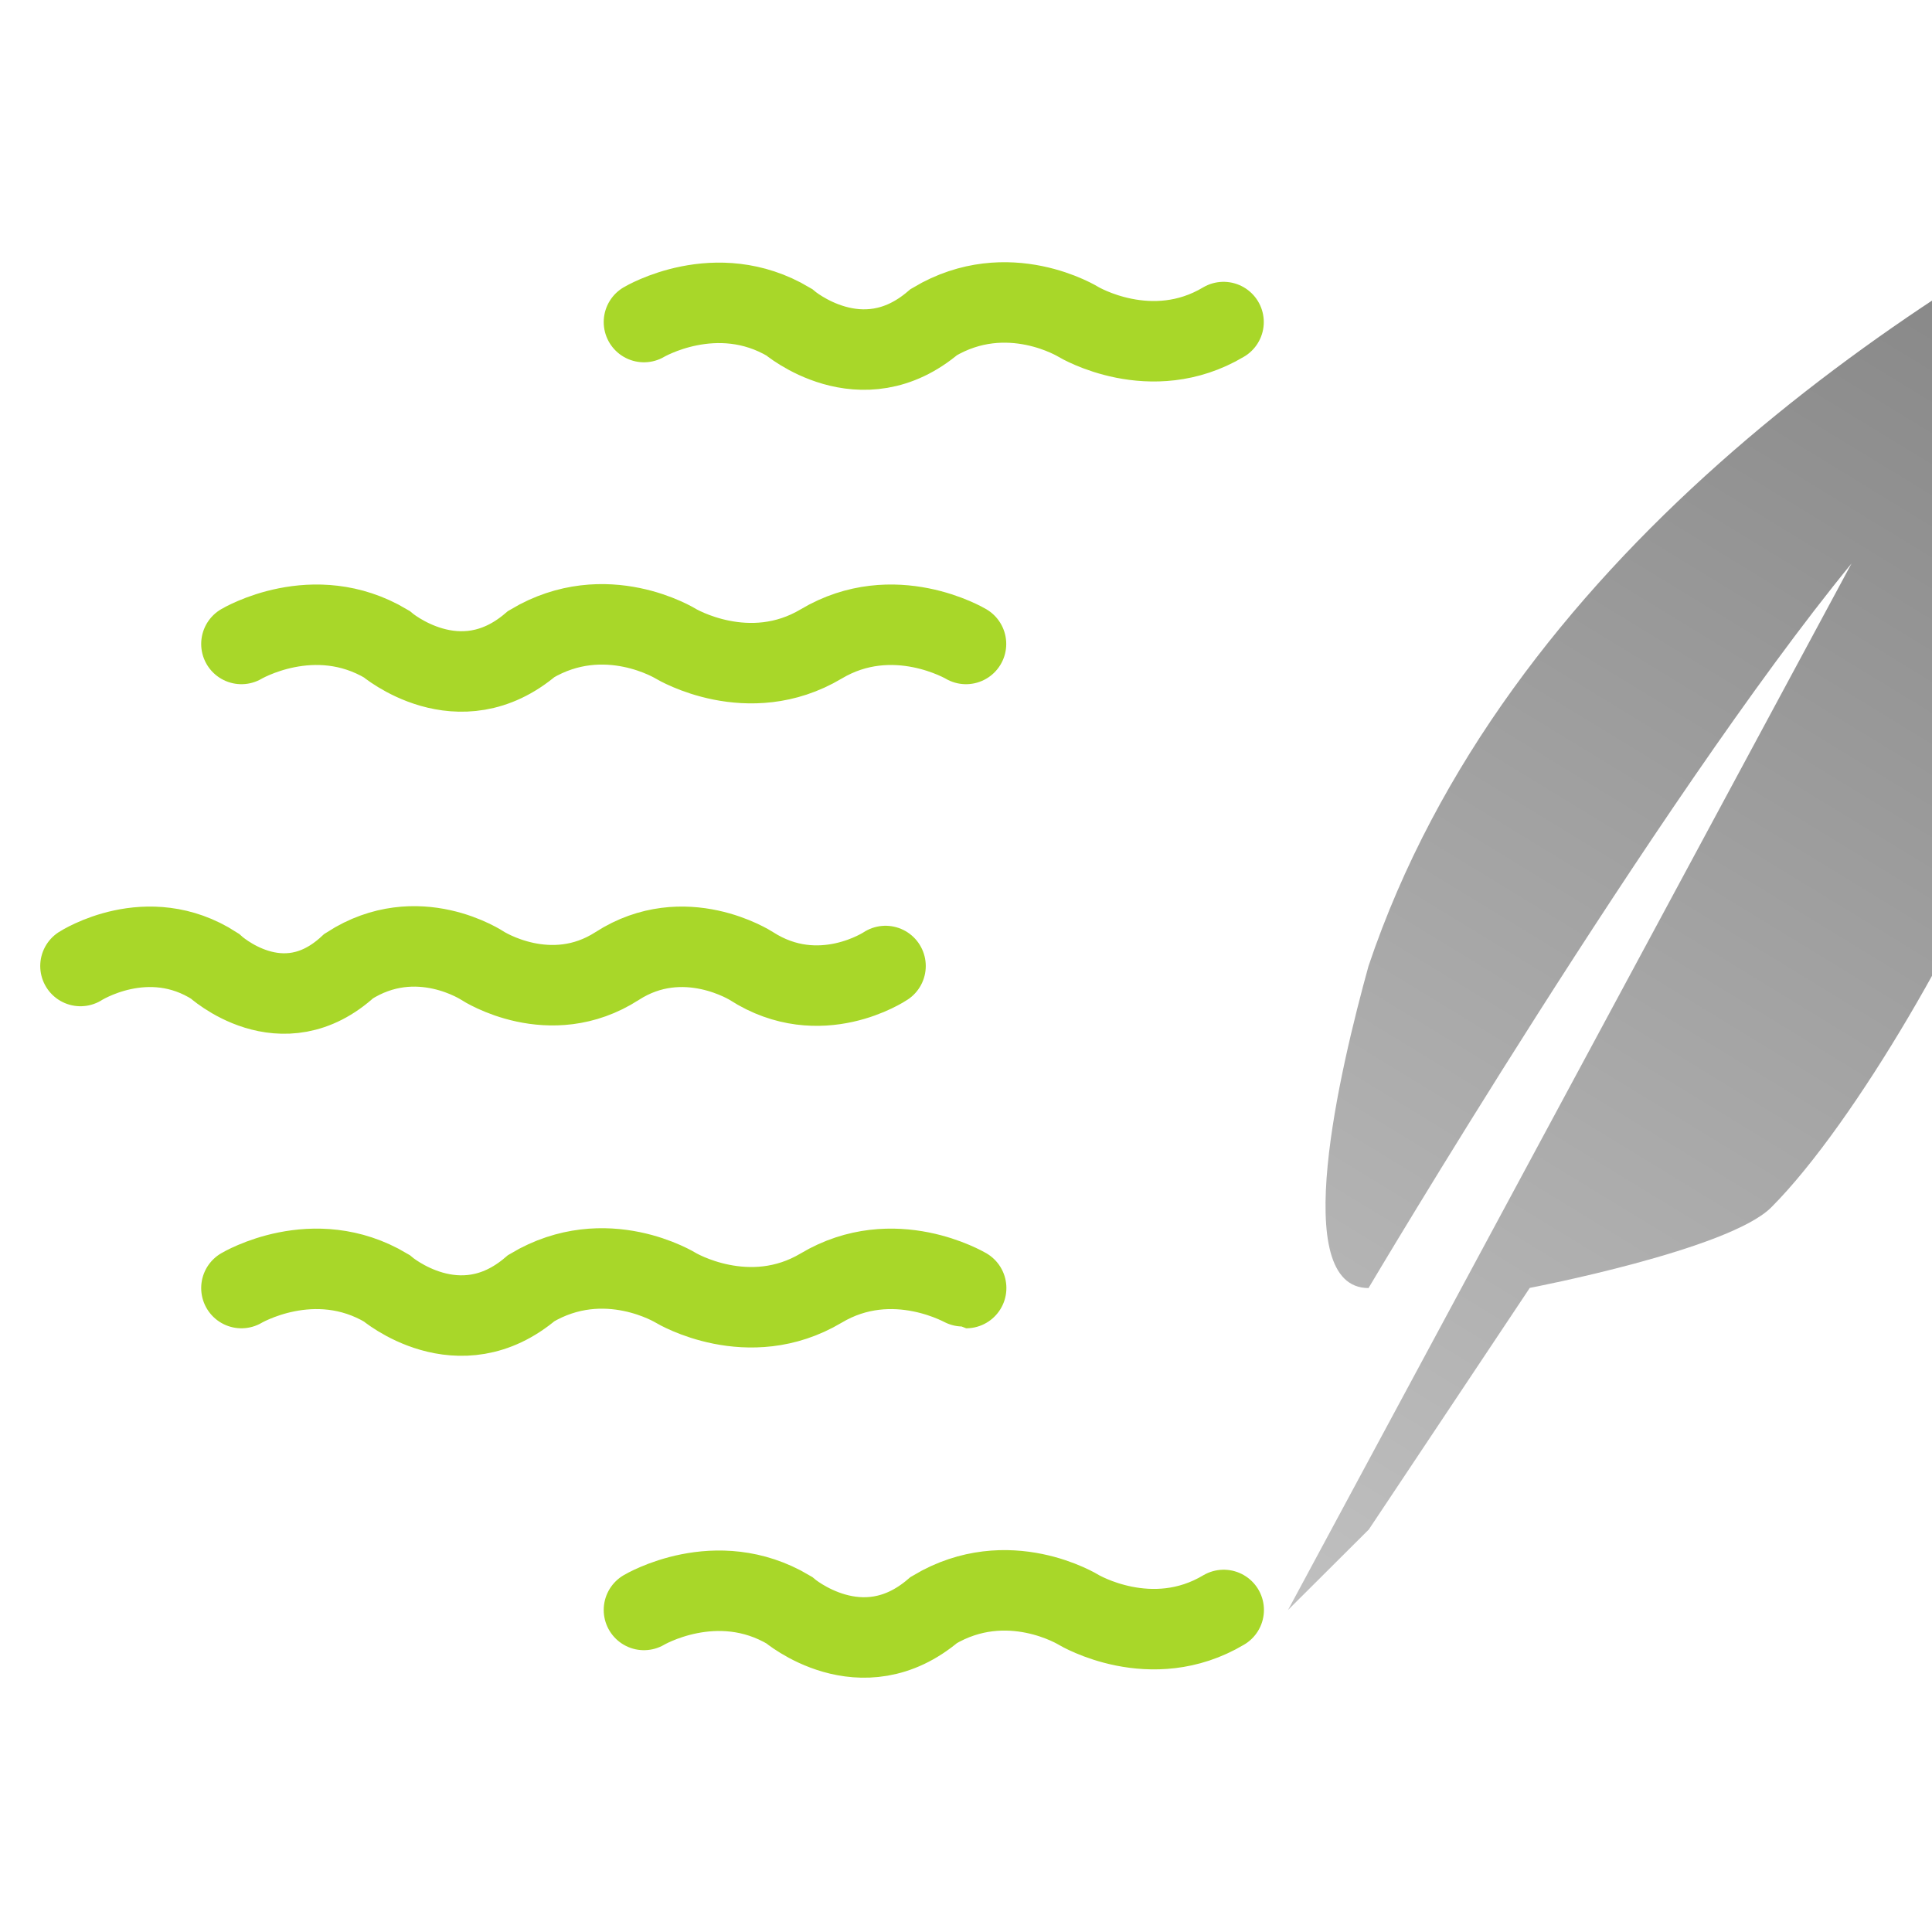
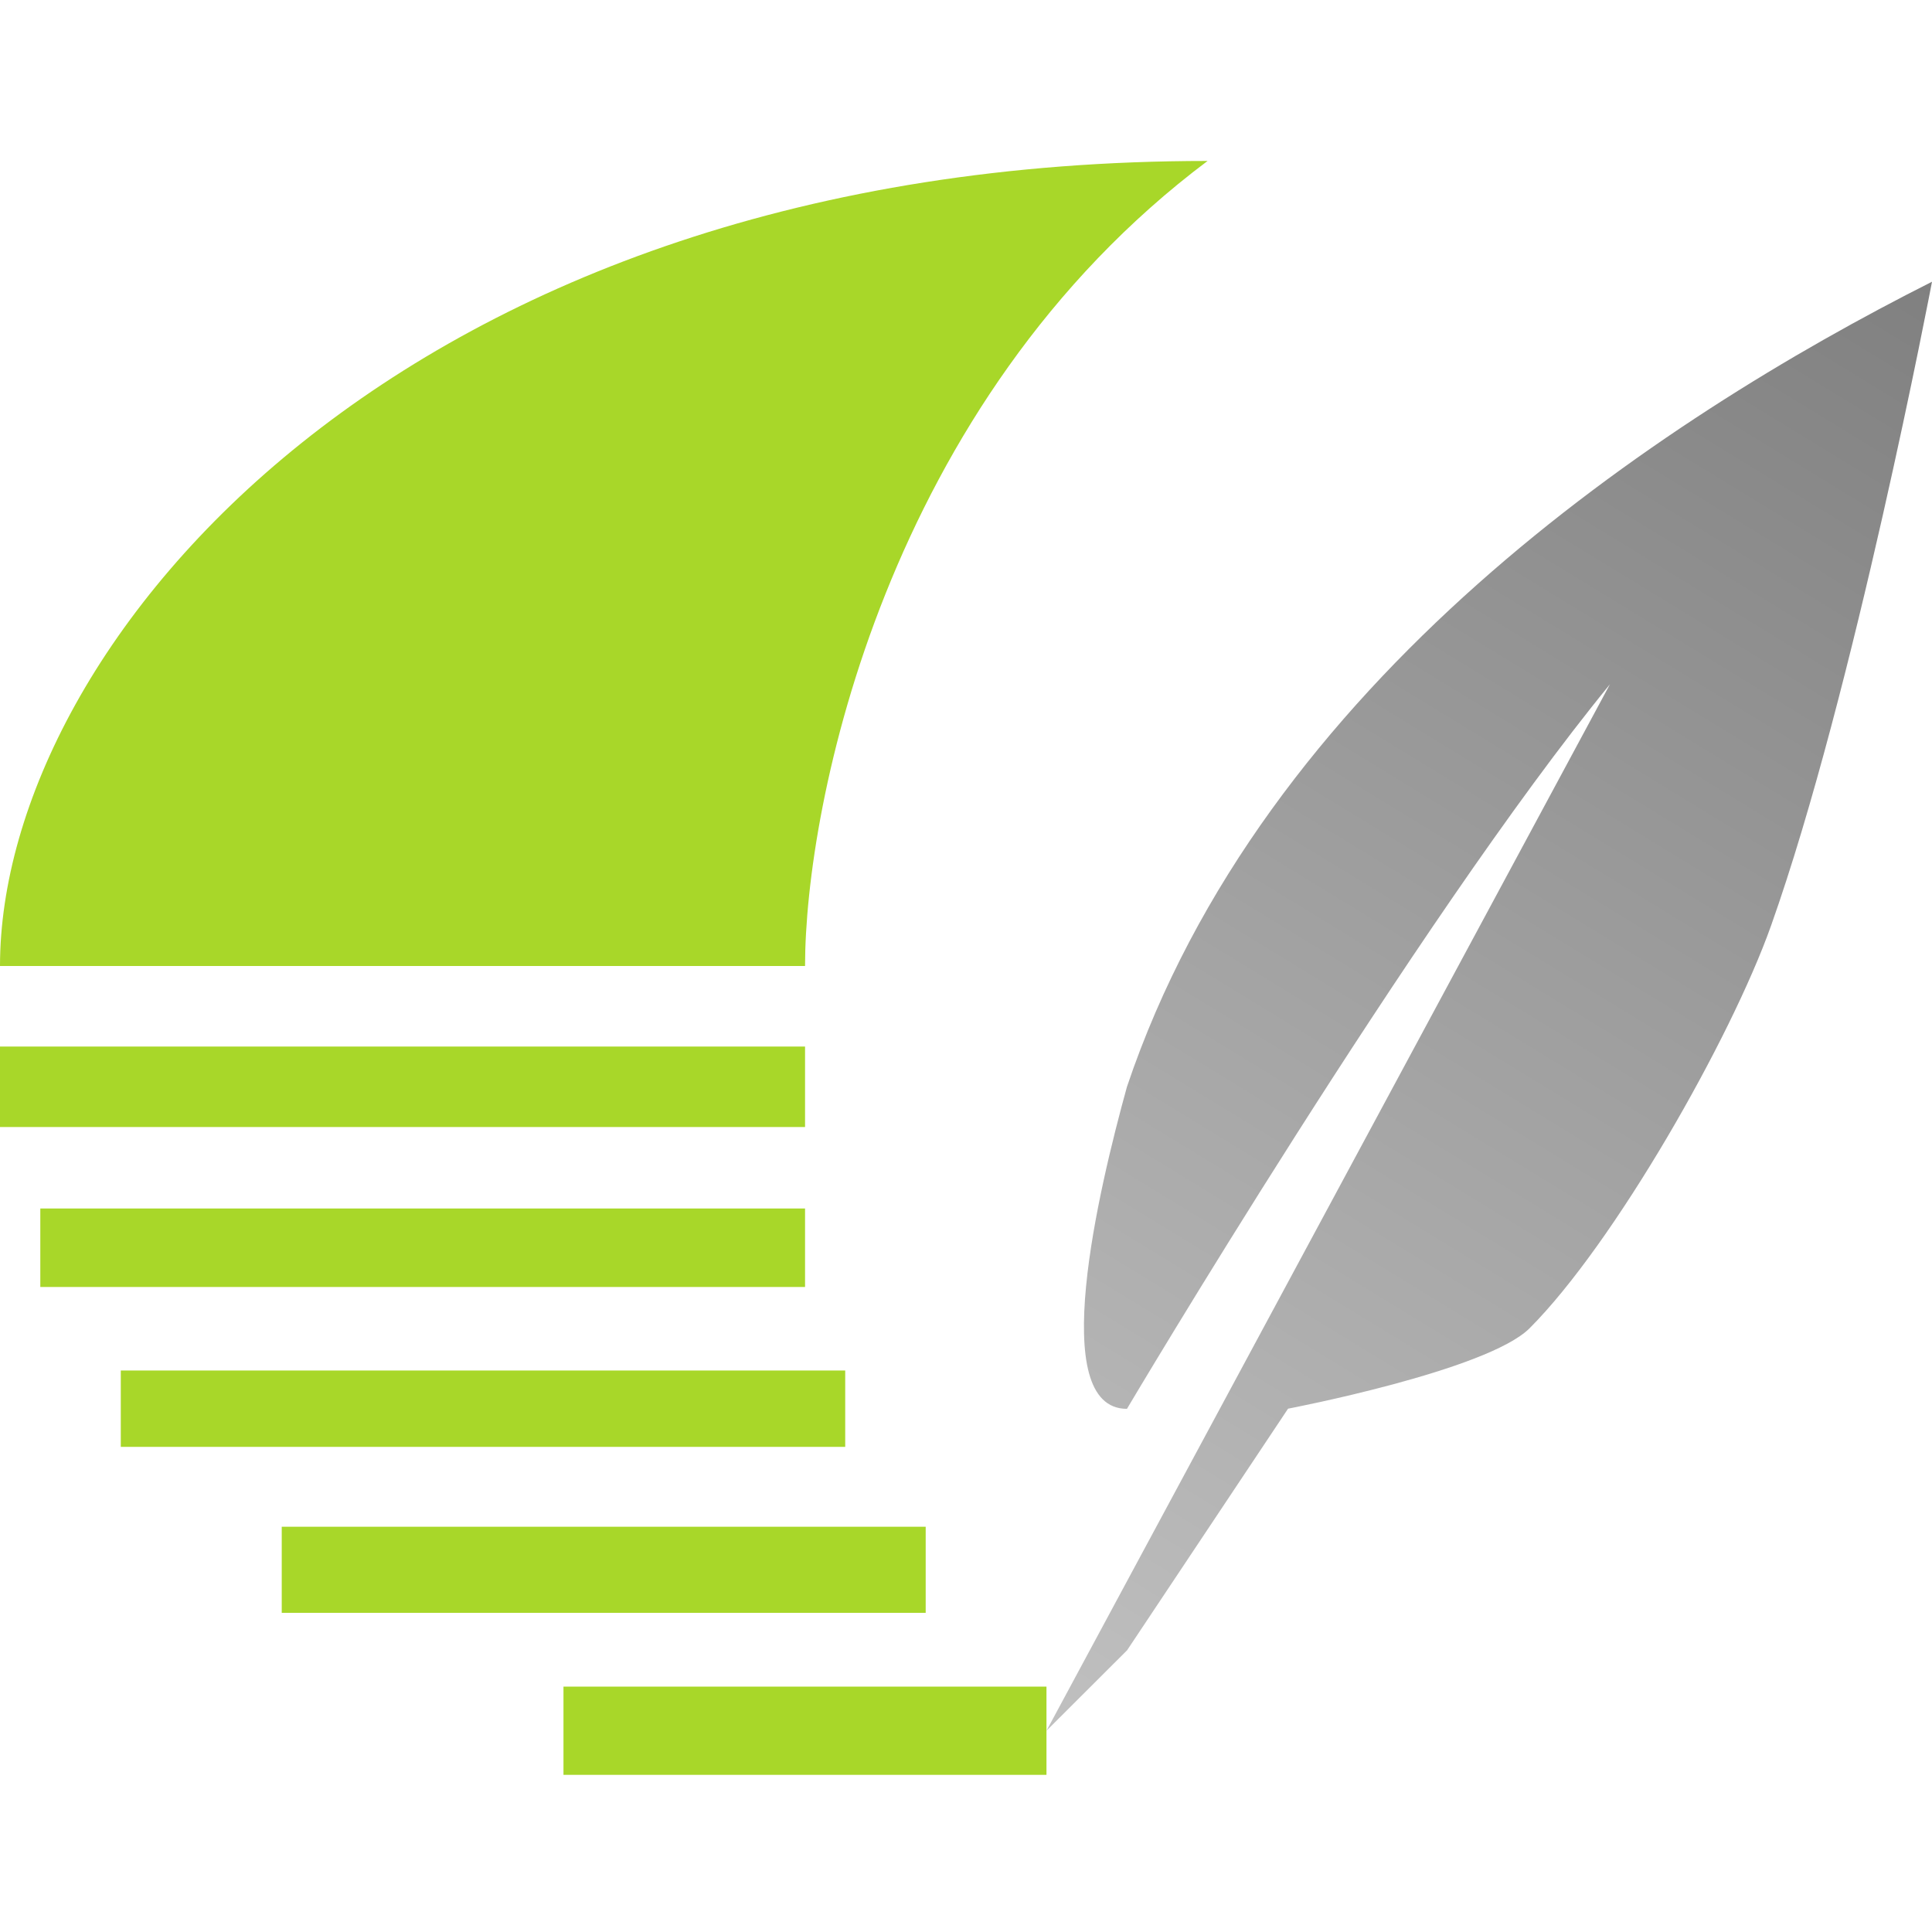
<svg xmlns="http://www.w3.org/2000/svg" xmlns:xlink="http://www.w3.org/1999/xlink" width="48" height="48" viewBox="0 0 12.7 12.7" version="1.1" id="svg8">
  <defs id="defs2">
    <linearGradient id="linearGradient4712">
      <stop style="stop-color:#c0c0c0;stop-opacity:1;" offset="0" id="stop4708" />
      <stop style="stop-color:#808080;stop-opacity:1" offset="1" id="stop4710" />
    </linearGradient>
-     <linearGradient xlink:href="#linearGradient4712" id="linearGradient4726" x1="8.467" y1="294.883" x2="14.287" y2="285.358" gradientUnits="userSpaceOnUse" />
+     <linearGradient xlink:href="#linearGradient4712" id="linearGradient4726" x1="8.467" y1="294.883" x2="14.287" y2="285.358" gradientUnits="userSpaceOnUse" gradientTransform="translate(-1.5875,0.79375)" />
  </defs>
+   <g id="layer2" style="display:none">
+     <path transform="translate(0,-284.3)" style="fill:none;fill-opacity:1;stroke:#a8d729;stroke-width:0.529;stroke-linecap:round;stroke-linejoin:miter;stroke-miterlimit:4;stroke-dasharray:none;stroke-opacity:1" d="m 0.529,290.65 c 0,0 0.441,-0.284 0.882,0 0,0 0.441,0.407 0.882,0 0.451,-0.29 0.882,1e-5 0.882,1e-5 0,0 0.441,0.284 0.882,10e-6 0.441,-0.284 0.882,0 0.882,0 0.451,0.29 0.882,0 0.882,0" id="path3703-2-4" />
+     <path transform="translate(0,-284.3)" style="fill:none;fill-opacity:1;stroke:#a8d729;stroke-width:0.529;stroke-linecap:round;stroke-linejoin:miter;stroke-miterlimit:4;stroke-dasharray:none;stroke-opacity:1" d="m 1.587,288.533 c 0,0 0.476,-0.284 0.953,0 0,0 0.476,0.407 0.953,0 0.487,-0.29 0.952,10e-6 0.952,10e-6 0,0 0.476,0.284 0.953,1e-5 0.476,-0.284 0.952,0 0.952,0" id="path3703-2-4-8" />
+     <path transform="translate(0,-284.3)" style="fill:none;fill-opacity:1;stroke:#a8d729;stroke-width:0.529;stroke-linecap:round;stroke-linejoin:miter;stroke-miterlimit:4;stroke-dasharray:none;stroke-opacity:1" d="m 4.233,286.417 c 0,0 0.476,-0.284 0.953,0 0,0 0.476,0.407 0.953,0 0.487,-0.29 0.952,1e-5 0.952,1e-5 0,0 0.476,0.284 0.952,10e-6" id="path3703-2-4-8-90" />
+     <path transform="translate(0,-284.3)" style="fill:none;fill-opacity:1;stroke:#a8d729;stroke-width:0.529;stroke-linecap:round;stroke-linejoin:miter;stroke-miterlimit:4;stroke-dasharray:none;stroke-opacity:1" d="m 1.587,292.767 c 0,0 0.476,-0.284 0.953,0 0,0 0.476,0.407 0.953,0 0.487,-0.29 0.952,10e-6 0.952,10e-6 0,0 0.476,0.284 0.953,1e-5 0.476,-0.284 0.952,0 0.953,0" id="path3703-2-4-8-2" />
+     <path transform="translate(0,-284.3)" style="fill:none;fill-opacity:1;stroke:#a8d729;stroke-width:0.529;stroke-linecap:round;stroke-linejoin:miter;stroke-miterlimit:4;stroke-dasharray:none;stroke-opacity:1" d="m 4.233,294.883 c 0,0 0.476,-0.284 0.953,0 0,0 0.476,0.407 0.953,0 0.487,-0.29 0.953,10e-6 0.953,10e-6 0,0 0.476,0.284 0.952,10e-6" id="path3703-2-4-8-90-7" />
+   </g>
+   <g id="layer3">
+     <path style="fill:none;fill-rule:evenodd;stroke:#a8d729;stroke-width:0.529;stroke-linecap:butt;stroke-linejoin:miter;stroke-miterlimit:4;stroke-dasharray:none;stroke-opacity:1" d="M 0,7.144 H 5.292" id="path33" />
+     <path style="fill:none;fill-rule:evenodd;stroke:#a8d729;stroke-width:0.516;stroke-linecap:butt;stroke-linejoin:miter;stroke-miterlimit:4;stroke-dasharray:none;stroke-opacity:1" d="M 0.265,8.202 H 5.292" id="path35" />
+     <path style="fill:none;fill-rule:evenodd;stroke:#a8d729;stroke-width:0.566;stroke-linecap:butt;stroke-linejoin:miter;stroke-miterlimit:4;stroke-dasharray:none;stroke-opacity:1" d="M 1.852,10.319 H 6.085" id="path37" />
+     <path style="fill:none;fill-rule:evenodd;stroke:#a8d729;stroke-width:0.502;stroke-linecap:butt;stroke-linejoin:miter;stroke-miterlimit:4;stroke-dasharray:none;stroke-opacity:1" d="M 0.794,9.26 H 5.556" id="path35-3" />
+     <path style="fill:none;fill-rule:evenodd;stroke:#a8d729;stroke-width:0.58;stroke-linecap:butt;stroke-linejoin:miter;stroke-miterlimit:4;stroke-dasharray:none;stroke-opacity:1" d="M 3.704,11.377 H 6.879" id="path37-5" />
+   </g>
+   <g id="layer4">
+     <path style="fill:#a8d729;fill-opacity:1;fill-rule:evenodd;stroke:none;stroke-width:0.265;stroke-linecap:butt;stroke-linejoin:miter;stroke-miterlimit:4;stroke-dasharray:none;stroke-opacity:1" d="M 0,6.35 H 5.292 C 5.292,5.292 5.821,2.646 7.938,1.058 2.646,1.058 0,4.233 0,6.35 Z" id="path4568" />
+   </g>
  <g id="layer1" transform="translate(0,-284.3)">
-     <path style="fill:none;fill-opacity:1;stroke:#a8d729;stroke-width:0.529;stroke-linecap:round;stroke-linejoin:miter;stroke-miterlimit:4;stroke-dasharray:none;stroke-opacity:1" d="m 0.529,290.65 c 0,0 0.441,-0.284 0.882,0 0,0 0.441,0.407 0.882,0 0.451,-0.29 0.882,1e-5 0.882,1e-5 0,0 0.441,0.284 0.882,10e-6 0.441,-0.284 0.882,0 0.882,0 0.451,0.29 0.882,0 0.882,0" id="path3703-2-4" />
-     <path style="fill:none;fill-opacity:1;stroke:#a8d729;stroke-width:0.529;stroke-linecap:round;stroke-linejoin:miter;stroke-miterlimit:4;stroke-dasharray:none;stroke-opacity:1" d="m 1.587,288.533 c 0,0 0.476,-0.284 0.953,0 0,0 0.476,0.407 0.953,0 0.487,-0.29 0.952,10e-6 0.952,10e-6 0,0 0.476,0.284 0.953,1e-5 0.476,-0.284 0.952,0 0.952,0" id="path3703-2-4-8" />
-     <path style="fill:none;fill-opacity:1;stroke:#a8d729;stroke-width:0.529;stroke-linecap:round;stroke-linejoin:miter;stroke-miterlimit:4;stroke-dasharray:none;stroke-opacity:1" d="m 4.233,286.417 c 0,0 0.476,-0.284 0.953,0 0,0 0.476,0.407 0.953,0 0.487,-0.29 0.952,1e-5 0.952,1e-5 0,0 0.476,0.284 0.952,10e-6" id="path3703-2-4-8-90" />
-     <path style="fill:none;fill-opacity:1;stroke:#a8d729;stroke-width:0.529;stroke-linecap:round;stroke-linejoin:miter;stroke-miterlimit:4;stroke-dasharray:none;stroke-opacity:1" d="m 1.587,292.767 c 0,0 0.476,-0.284 0.953,0 0,0 0.476,0.407 0.953,0 0.487,-0.29 0.952,10e-6 0.952,10e-6 0,0 0.476,0.284 0.953,1e-5 0.476,-0.284 0.952,0 0.953,0" id="path3703-2-4-8-2" />
-     <path style="fill:none;fill-opacity:1;stroke:#a8d729;stroke-width:0.529;stroke-linecap:round;stroke-linejoin:miter;stroke-miterlimit:4;stroke-dasharray:none;stroke-opacity:1" d="m 4.233,294.883 c 0,0 0.476,-0.284 0.953,0 0,0 0.476,0.407 0.953,0 0.487,-0.29 0.953,10e-6 0.953,10e-6 0,0 0.476,0.284 0.952,10e-6" id="path3703-2-4-8-90-7" />
-     <path style="fill:url(#linearGradient4726);fill-opacity:1;stroke:none;stroke-width:0.265px;stroke-linecap:butt;stroke-linejoin:miter;stroke-opacity:1" d="m 8.467,294.883 3.704,-6.879 c -1.276,1.559 -3.175,4.763 -3.175,4.763 -0.529,0 -0.188,-1.437 0,-2.117 0.897,-2.665 3.484,-4.381 5.292,-5.292 0,0 -0.514,2.701 -1.058,4.233 -0.264,0.743 -1.03,2.088 -1.587,2.646 -0.279,0.279 -1.587,0.529 -1.587,0.529 l -1.058,1.588 z" id="path4706" />
+     <path style="fill:url(#linearGradient4726);fill-opacity:1;stroke:none;stroke-width:0.265px;stroke-linecap:butt;stroke-linejoin:miter;stroke-opacity:1" d="m 6.879,295.677 3.704,-6.879 c -1.276,1.559 -3.175,4.763 -3.175,4.763 -0.529,0 -0.188,-1.437 0,-2.117 0.897,-2.665 3.484,-4.381 5.292,-5.292 0,0 -0.514,2.701 -1.058,4.233 -0.264,0.743 -1.03,2.088 -1.587,2.646 -0.279,0.279 -1.588,0.529 -1.588,0.529 l -1.058,1.588 z" id="path4706" />
  </g>
</svg>
